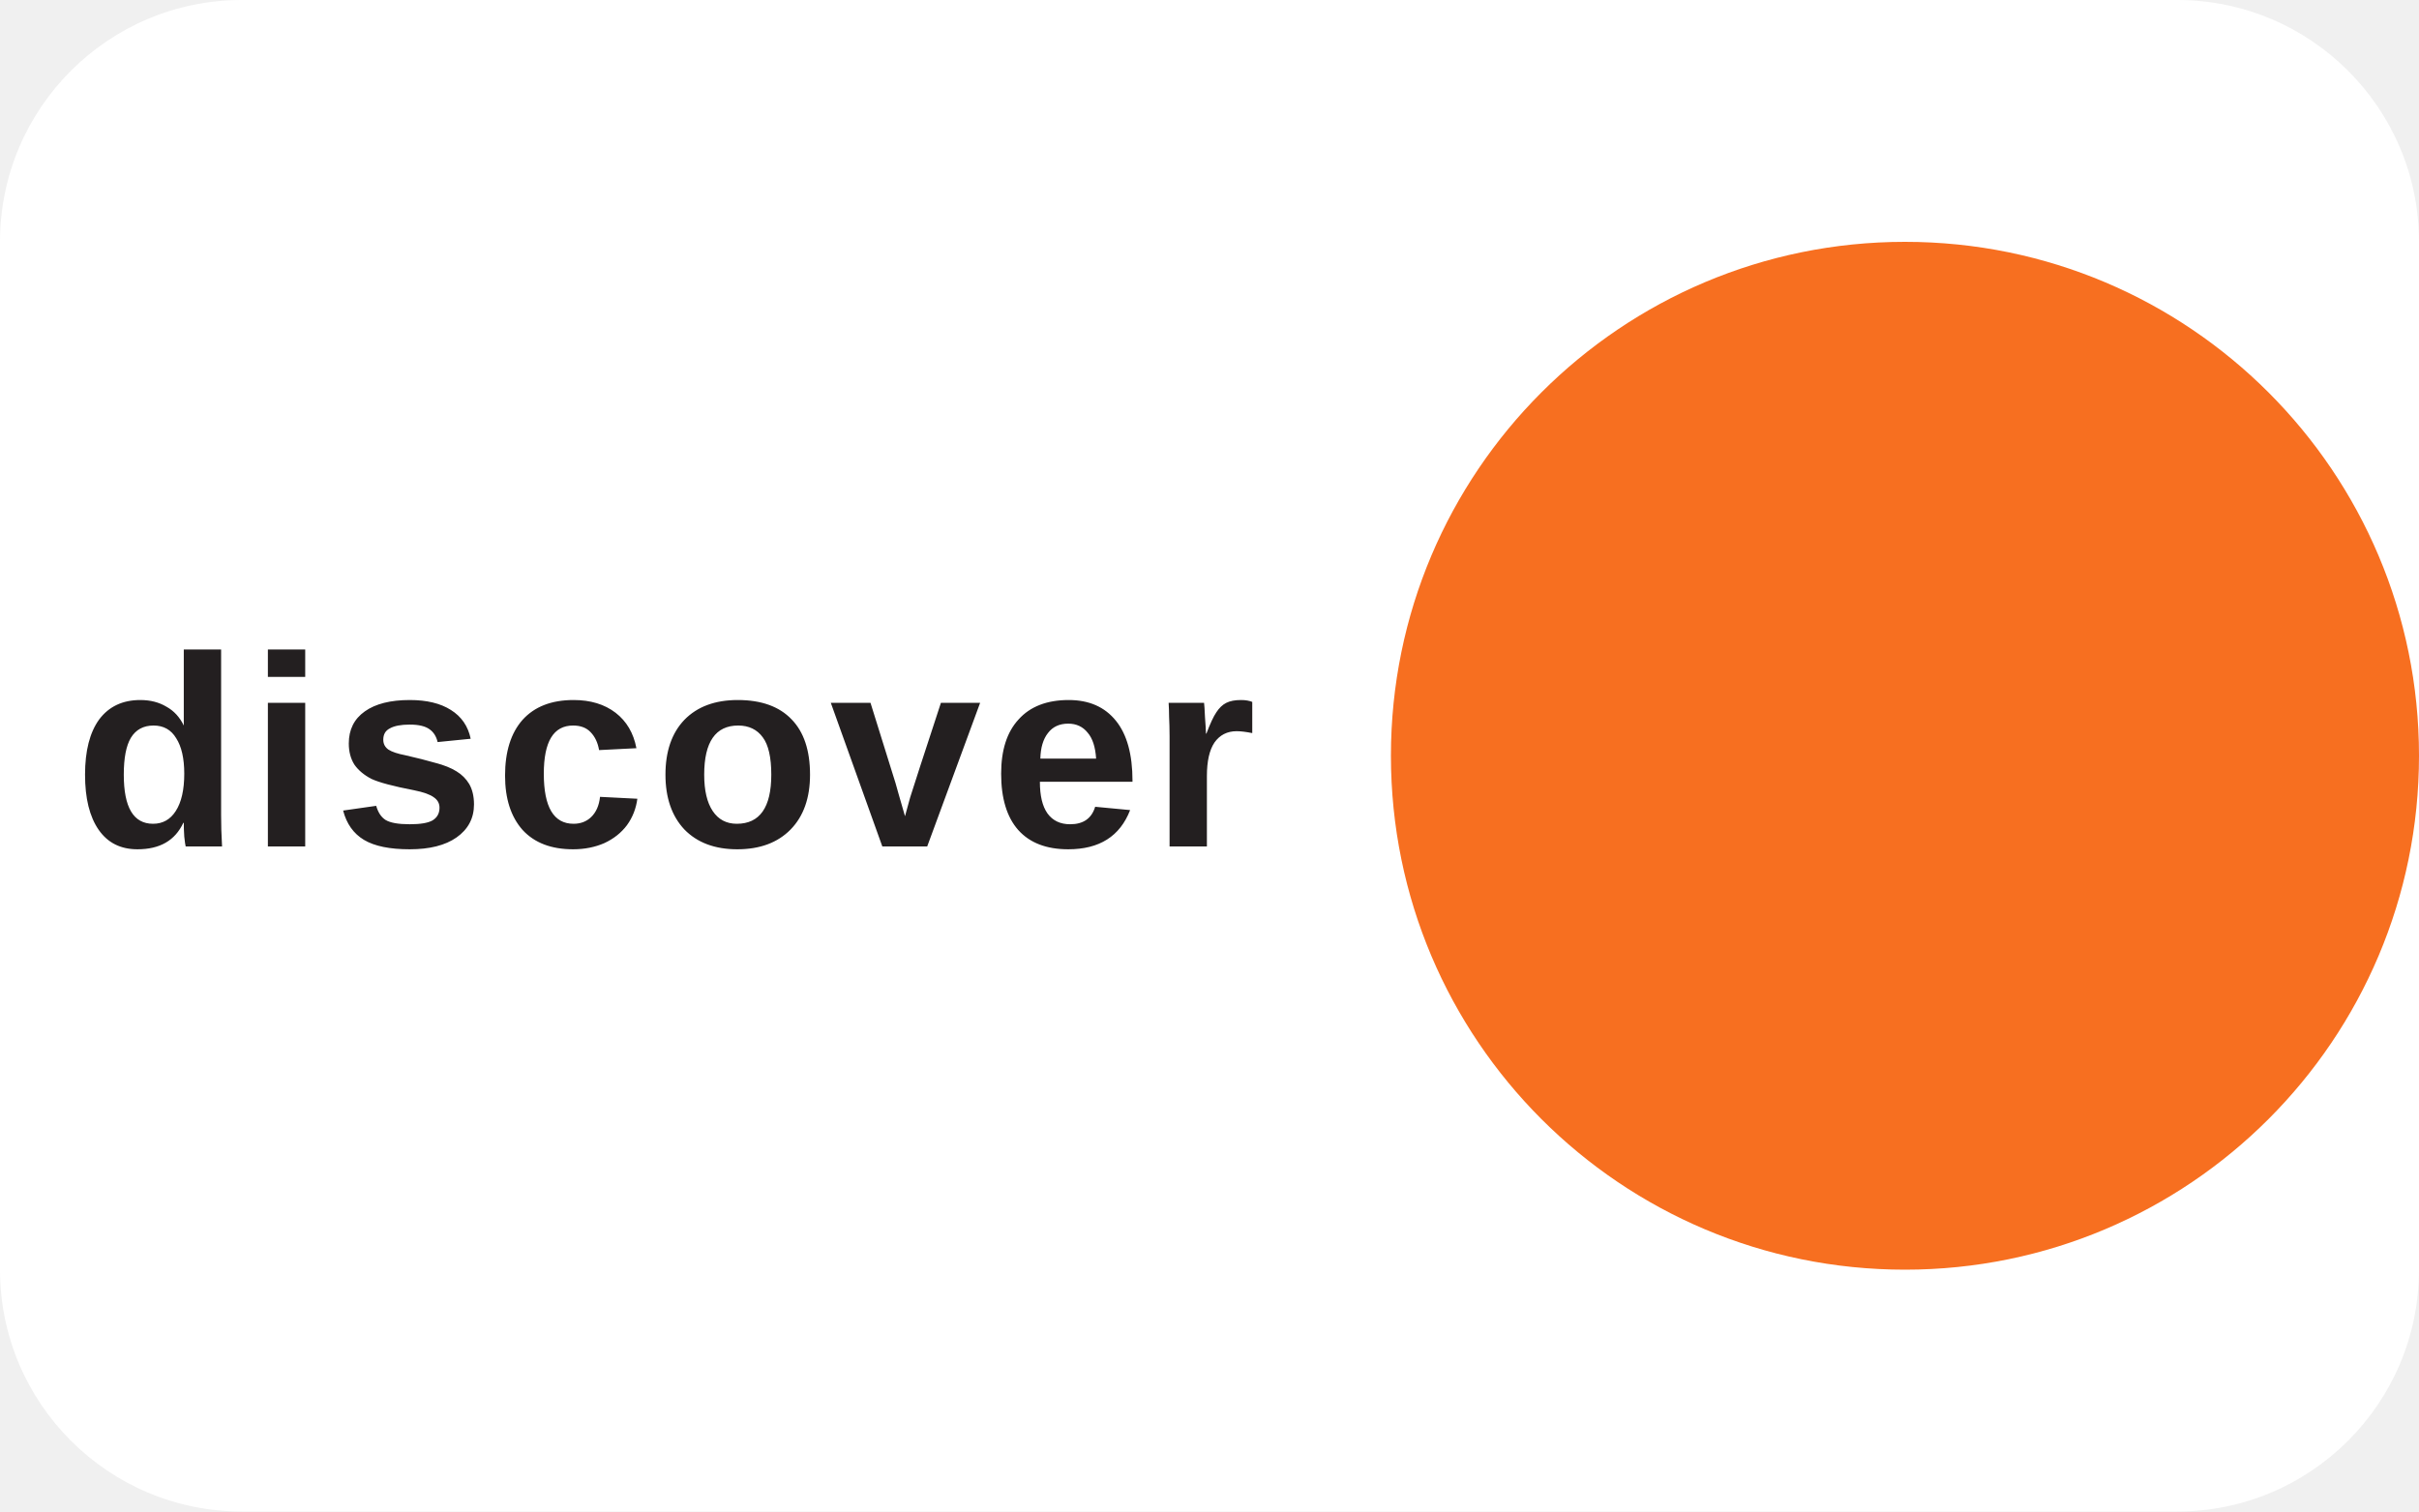
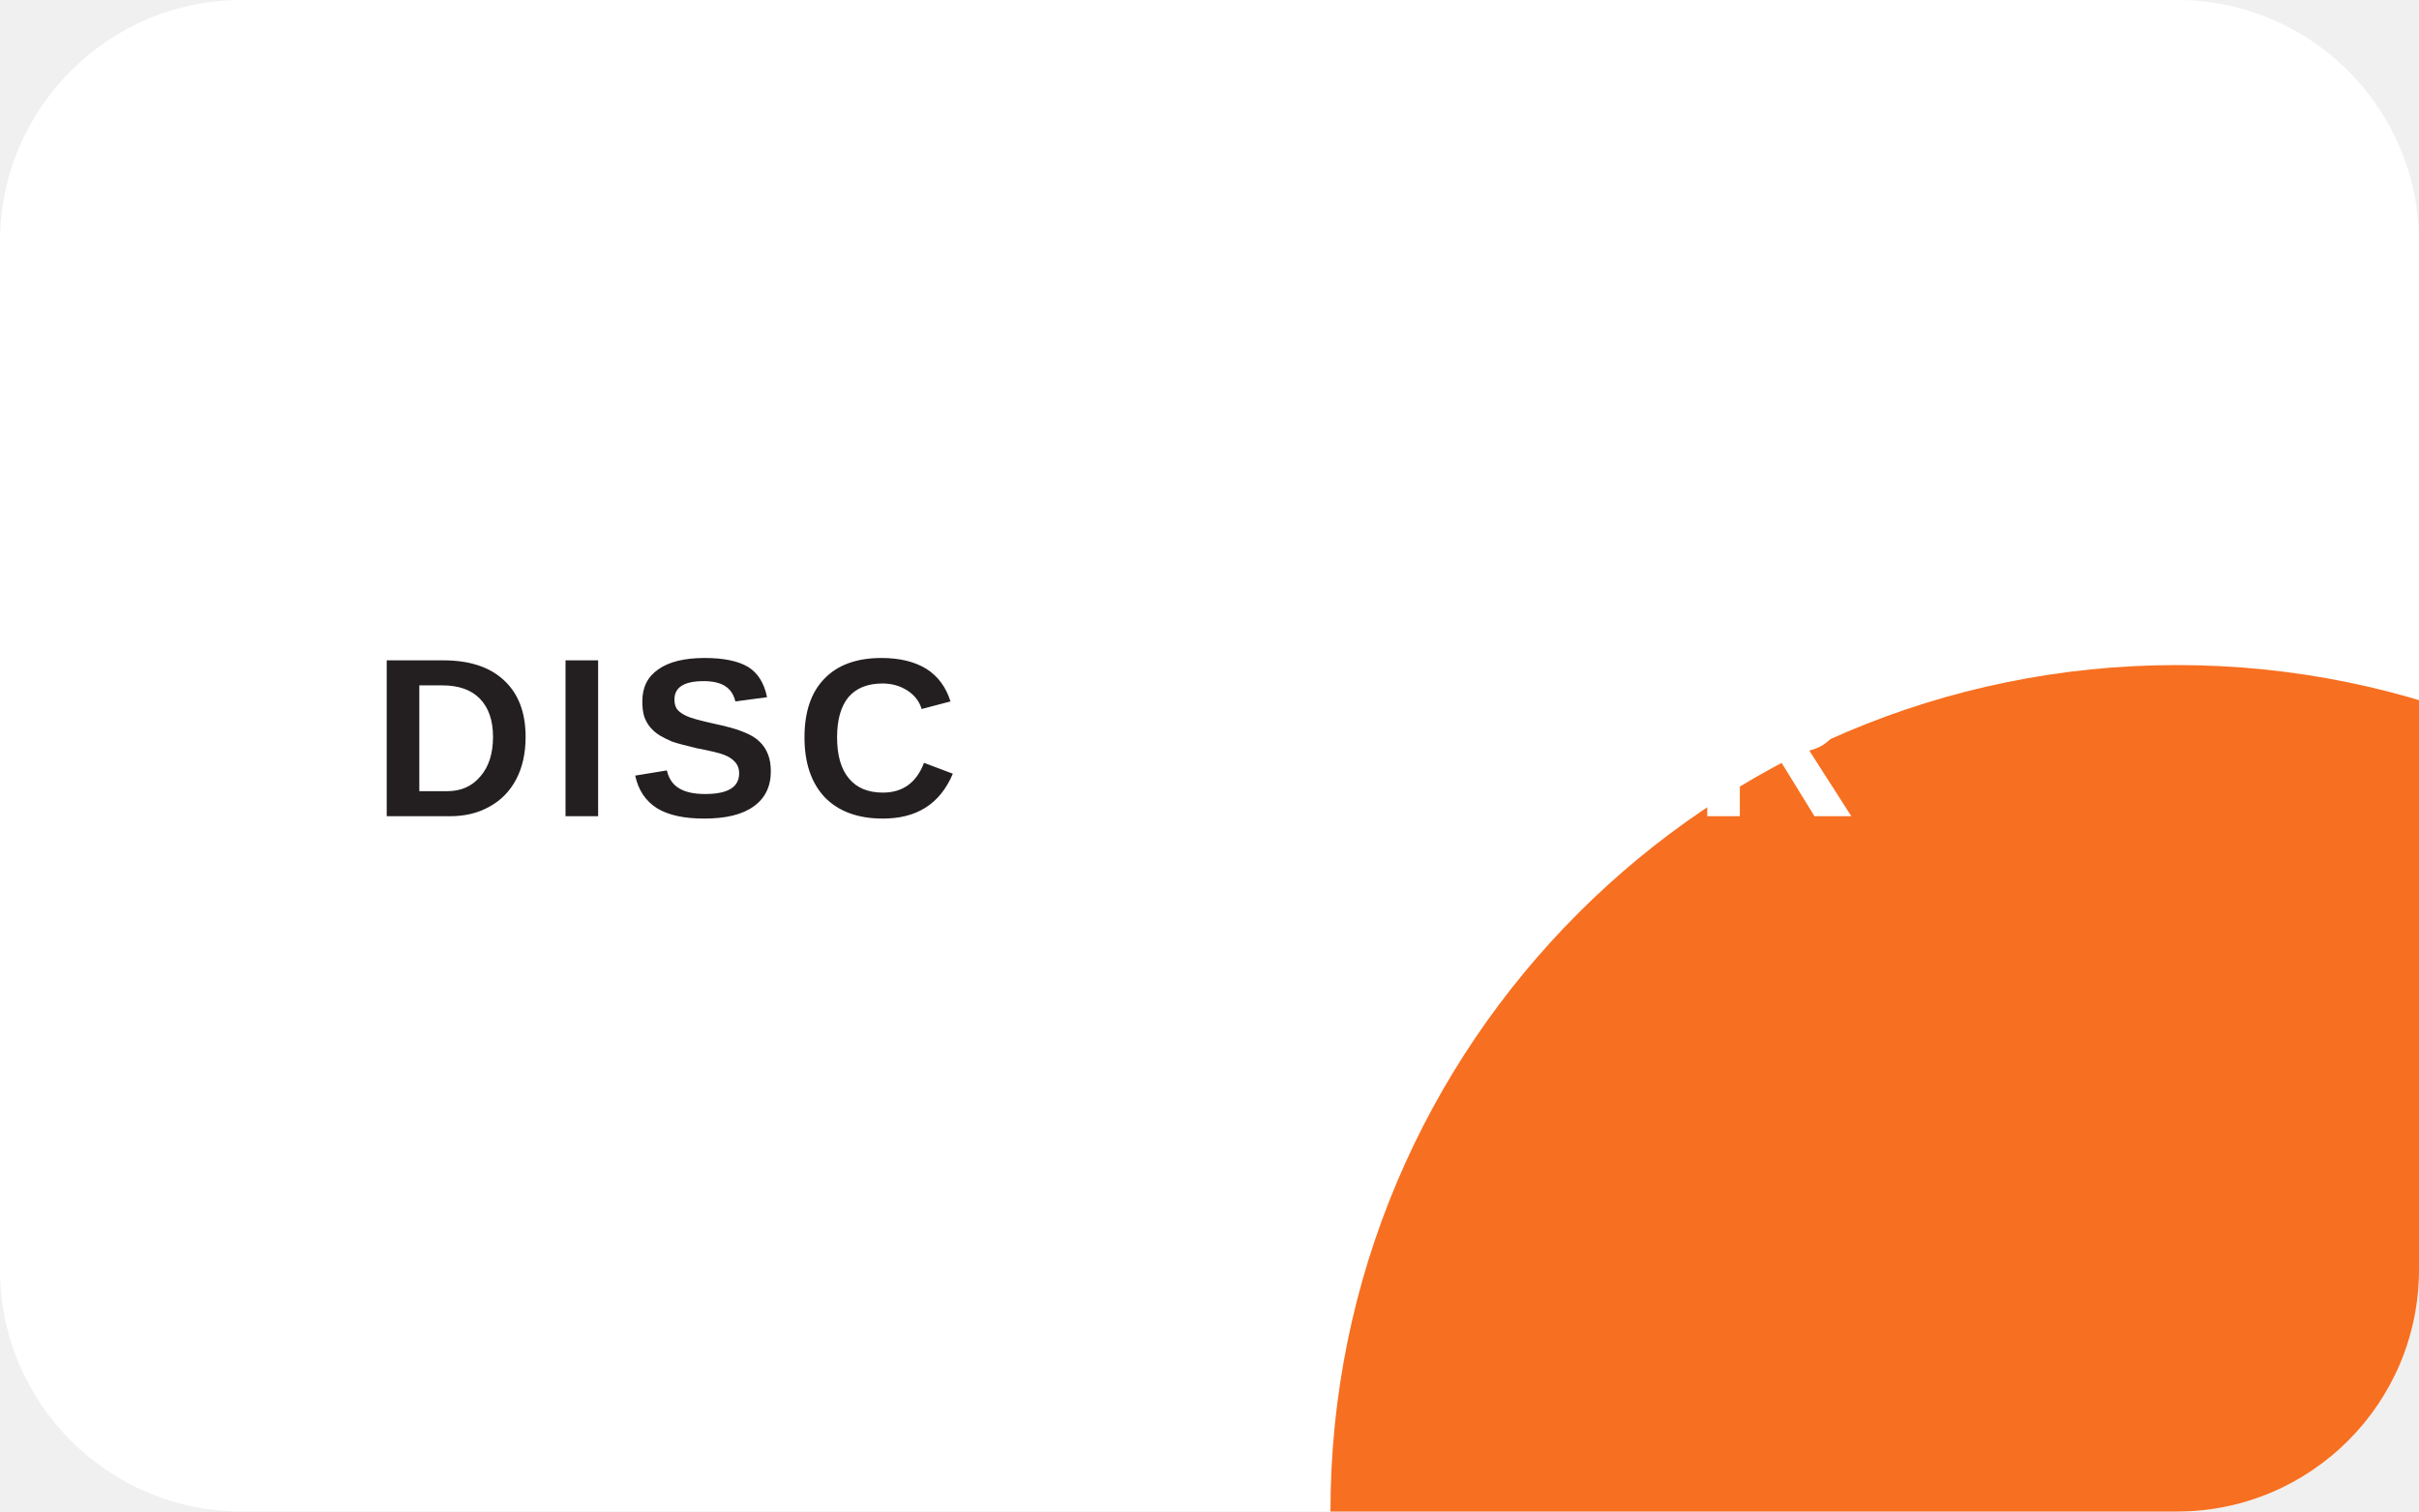
<svg xmlns="http://www.w3.org/2000/svg" viewBox="0 0 80 50">
+   <defs>
+     <clipPath id="cd">
+       <rect width="80" height="50" rx="8" />
+     </clipPath>
+   </defs>
  <rect width="80" height="50" rx="8" fill="#fff" />
-   <text x="22" y="28" text-anchor="middle" fill="#231F20" font-size="9" font-weight="800" font-family="Arial,sans-serif" letter-spacing=".3">discover</text>
-   <circle cx="63" cy="25" r="17" fill="#F76F20" />
+   <circle cx="72" cy="50" r="28" fill="#F76F20" clip-path="url(#cd)" />
+   <text x="22" y="27" text-anchor="middle" fill="#231F20" font-size="7.5" font-weight="900" font-family="Arial,sans-serif" letter-spacing=".5">DISC</text>
+   <text x="50" y="27" text-anchor="middle" fill="#fff" font-size="7.5" font-weight="900" font-family="Arial,sans-serif" letter-spacing=".5">OVER</text>
</svg>
